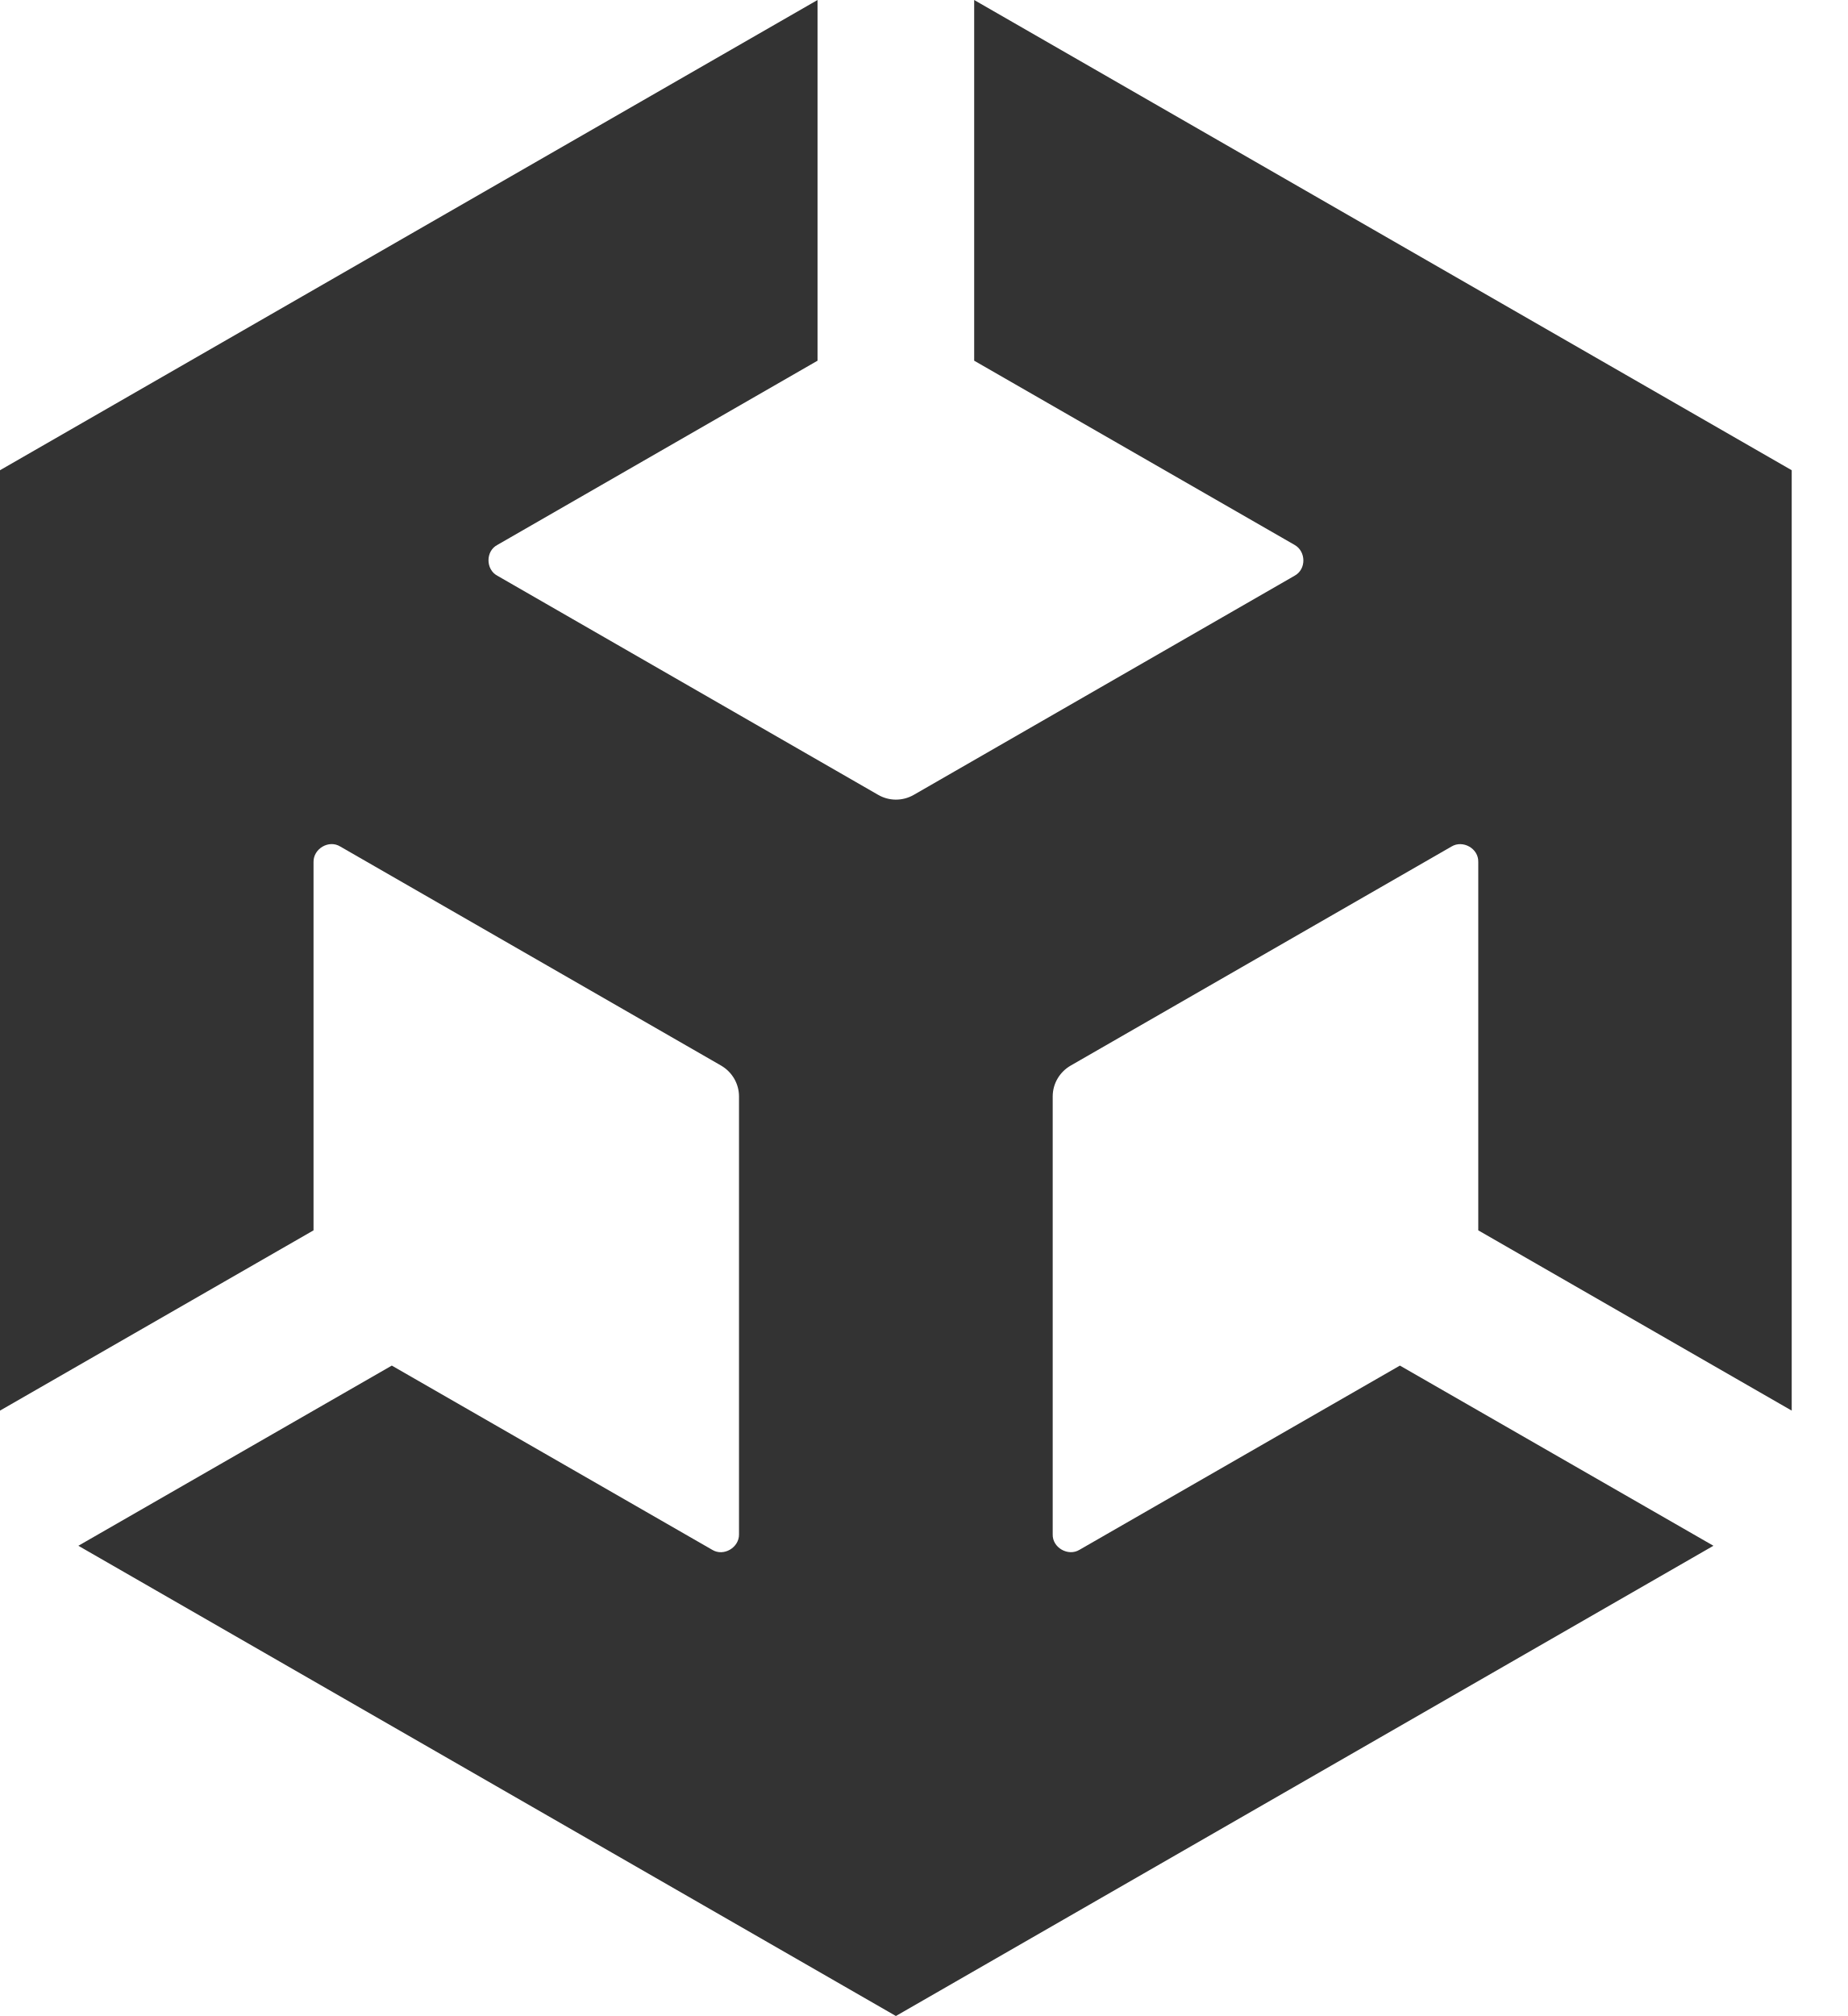
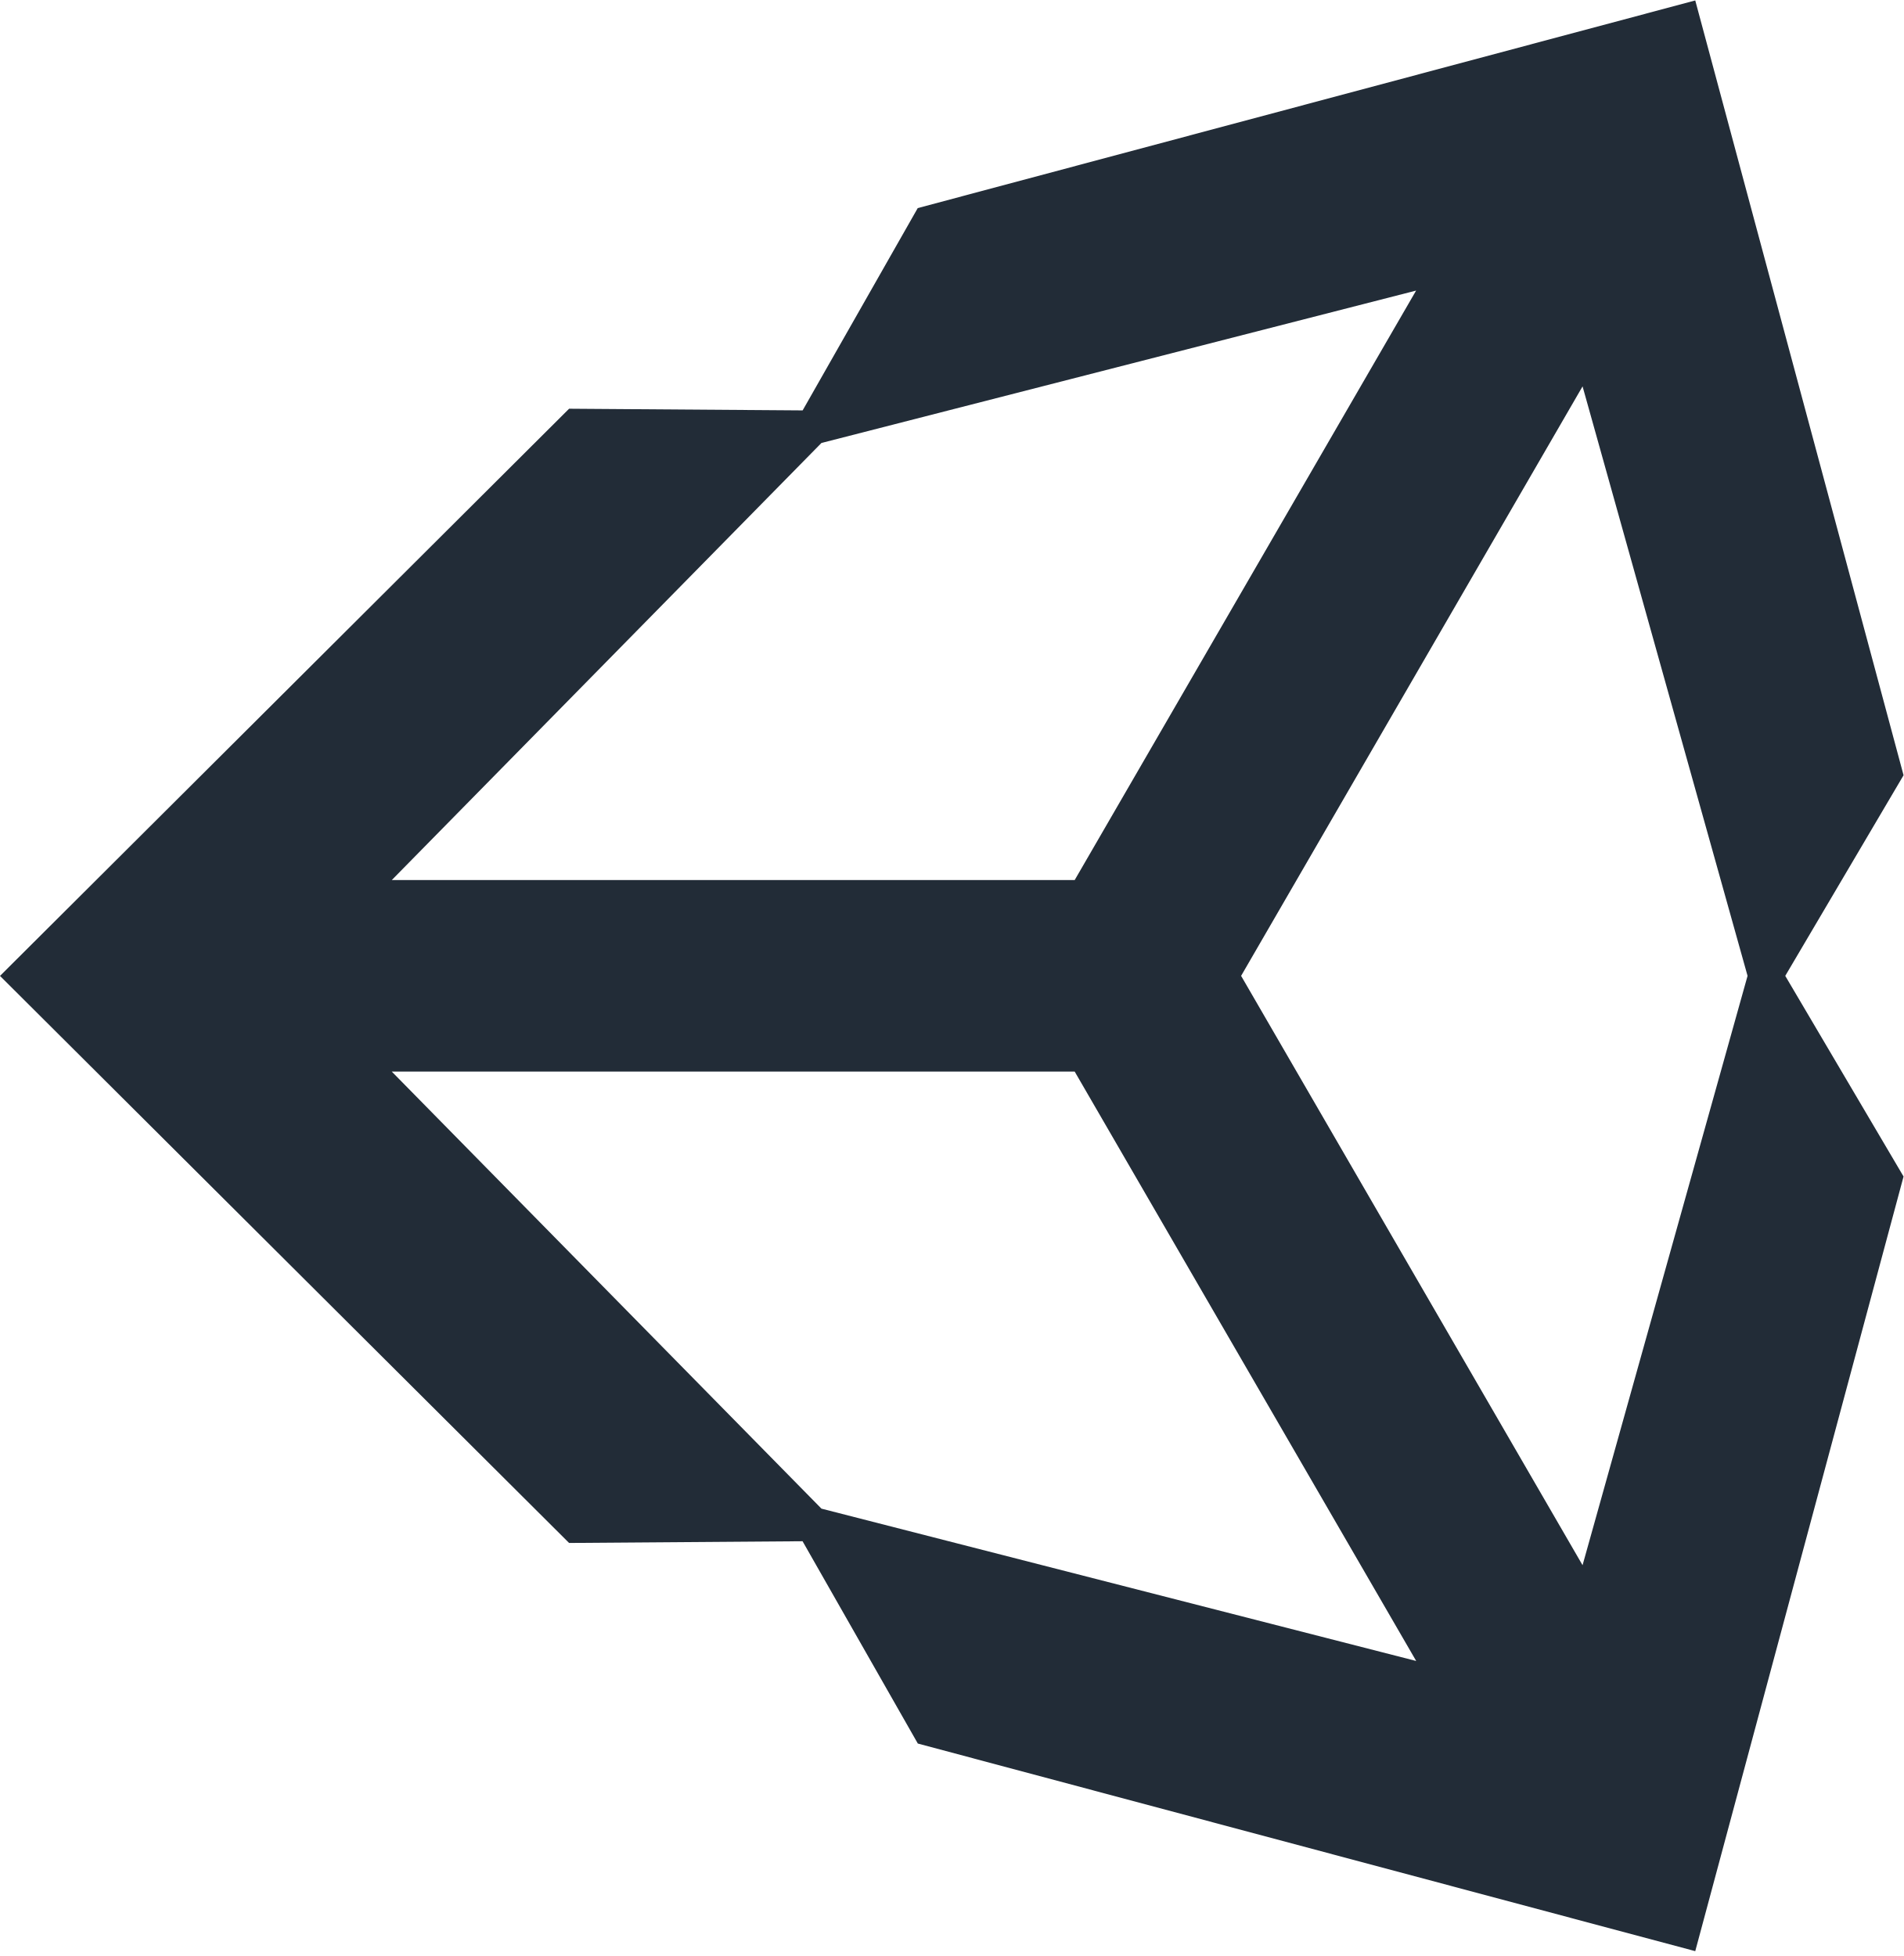
- <svg xmlns="http://www.w3.org/2000/svg" fill="none" viewBox="0 0 22 24" height="24" width="22">
-   <path fill="#333333" d="M11.599 4.294L15.414 6.487C15.551 6.564 15.556 6.777 15.414 6.854L10.881 9.462C10.744 9.541 10.582 9.536 10.455 9.462L5.922 6.854C5.782 6.78 5.78 6.561 5.922 6.487L9.734 4.294V0L0 5.598V16.793L3.733 14.647V10.262C3.73 10.105 3.915 9.993 4.052 10.078L8.585 12.685C8.722 12.765 8.799 12.906 8.799 13.053V18.266C8.802 18.422 8.617 18.534 8.48 18.45L4.665 16.257L0.933 18.402L10.667 24L20.401 18.402L16.668 16.257L12.853 18.45C12.719 18.532 12.529 18.425 12.534 18.266V13.053C12.534 12.896 12.621 12.758 12.749 12.685L17.282 10.078C17.416 9.996 17.606 10.1 17.601 10.262V14.647L21.333 16.793V5.598L11.599 0V4.294Z" />
+ <svg xmlns="http://www.w3.org/2000/svg" width="2433" height="2500" viewBox="0 0 256 263" preserveAspectRatio="xMinYMin meet">
+   <path d="M166.872 131.237l45.91-79.275 22.184 79.275-22.185 79.256-45.909-79.256zm-22.376 12.874l45.916 79.262-79.966-20.486-57.77-58.776h91.82zm45.906-105.033l-45.906 79.275h-91.82l57.77-58.78 79.956-20.495zm65.539 65.18L227.933.06l-104.54 27.925-15.475 27.207-31.401-.225L0 131.244l76.517 76.259h.003l31.388-.232 15.497 27.207 104.528 27.92L255.94 158.22l-15.906-26.982 15.906-26.978z" fill="#222C37" />
</svg>
